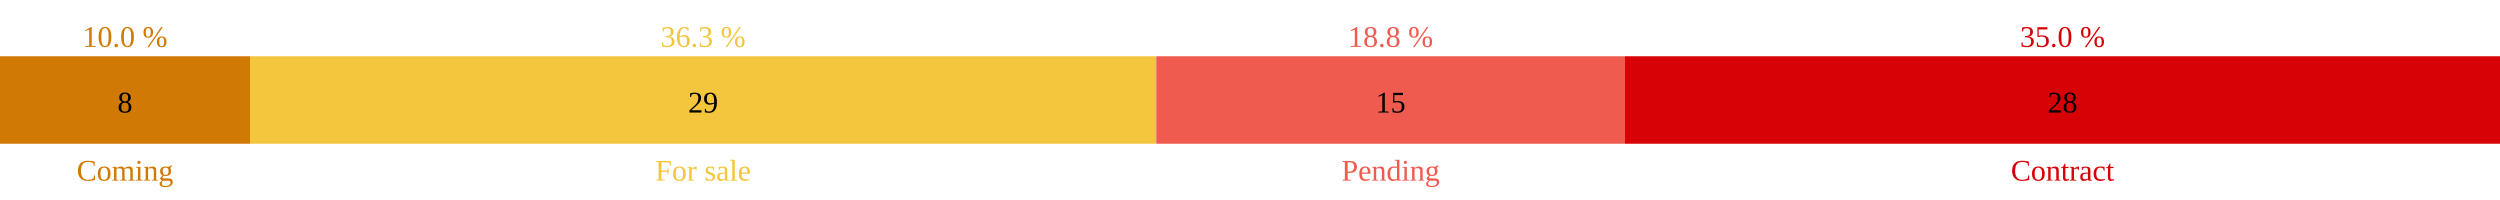
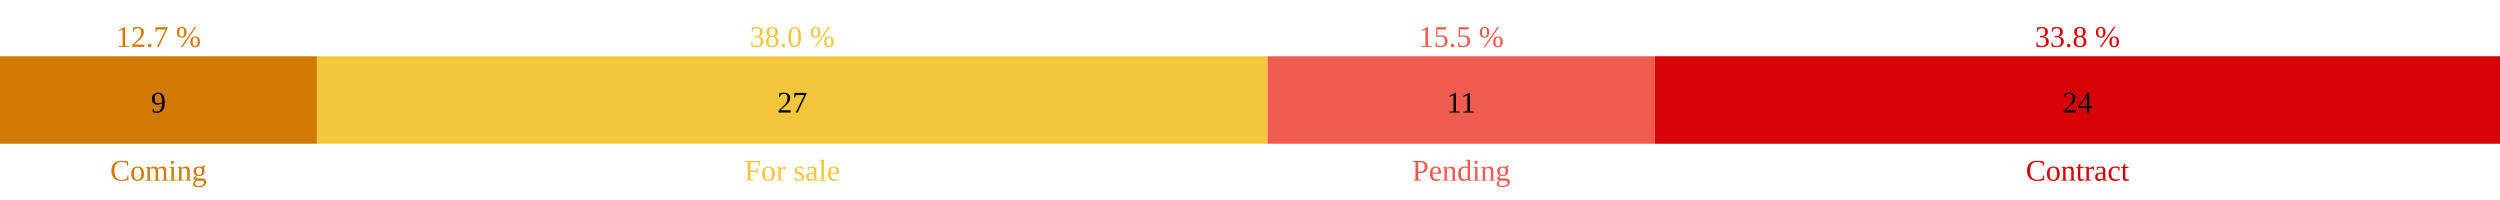
<svg xmlns="http://www.w3.org/2000/svg" width="1000" height="80">
-   <rect class="rect-stacked" x="0" y="22.5" height="35" width="100" style="fill: #d17905;" />
-   <rect class="rect-stacked" x="100" y="22.5" height="35" width="362.5" style="fill: #f4c63d;" />
-   <rect class="rect-stacked" x="462.5" y="22.5" height="35" width="187.5" style="fill: #f05b4f;" />
-   <rect class="rect-stacked" x="650" y="22.5" height="35" width="350" style="fill: #d70206;" />
-   <text class="text-value" text-anchor="middle" x="50" y="45">8</text>
-   <text class="text-value" text-anchor="middle" x="281.25" y="45">29</text>
-   <text class="text-value" text-anchor="middle" x="556.25" y="45">15</text>
-   <text class="text-value" text-anchor="middle" x="825" y="45">28</text>
-   <text class="text-percent" text-anchor="middle" x="50" y="18.75" style="fill: #d17905;">10.0 %</text>
-   <text class="text-percent" text-anchor="middle" x="281.25" y="18.75" style="fill: #f4c63d;">36.3 %</text>
-   <text class="text-percent" text-anchor="middle" x="556.25" y="18.75" style="fill: #f05b4f;">18.8 %</text>
-   <text class="text-percent" text-anchor="middle" x="825" y="18.75" style="fill: #d70206;">35.0 %</text>
-   <text class="text-label" text-anchor="middle" x="50" y="72.25" style="fill: #d17905;">Coming</text>
-   <text class="text-label" text-anchor="middle" x="281.25" y="72.25" style="fill: #f4c63d;">For sale</text>
-   <text class="text-label" text-anchor="middle" x="556.25" y="72.25" style="fill: #f05b4f;">Pending</text>
-   <text class="text-label" text-anchor="middle" x="825" y="72.25" style="fill: #d70206;">Contract</text>
+   <rect class="rect-stacked" x="0" y="22.5" height="35" width="126.761" style="fill: #d17905;" />
+   <rect class="rect-stacked" x="126.761" y="22.5" height="35" width="380.282" style="fill: #f4c63d;" />
+   <rect class="rect-stacked" x="507.042" y="22.5" height="35" width="154.93" style="fill: #f05b4f;" />
+   <rect class="rect-stacked" x="661.972" y="22.5" height="35" width="338.028" style="fill: #d70206;" />
+   <text class="text-value" text-anchor="middle" x="63.38" y="45">9</text>
+   <text class="text-value" text-anchor="middle" x="316.901" y="45">27</text>
+   <text class="text-value" text-anchor="middle" x="584.507" y="45">11</text>
+   <text class="text-value" text-anchor="middle" x="830.986" y="45">24</text>
+   <text class="text-percent" text-anchor="middle" x="63.38" y="18.75" style="fill: #d17905;">12.7 %</text>
+   <text class="text-percent" text-anchor="middle" x="316.901" y="18.75" style="fill: #f4c63d;">38.0 %</text>
+   <text class="text-percent" text-anchor="middle" x="584.507" y="18.75" style="fill: #f05b4f;">15.5 %</text>
+   <text class="text-percent" text-anchor="middle" x="830.986" y="18.75" style="fill: #d70206;">33.8 %</text>
+   <text class="text-label" text-anchor="middle" x="63.38" y="72.25" style="fill: #d17905;">Coming</text>
+   <text class="text-label" text-anchor="middle" x="316.901" y="72.25" style="fill: #f4c63d;">For sale</text>
+   <text class="text-label" text-anchor="middle" x="584.507" y="72.25" style="fill: #f05b4f;">Pending</text>
+   <text class="text-label" text-anchor="middle" x="830.986" y="72.25" style="fill: #d70206;">Contract</text>
</svg>
